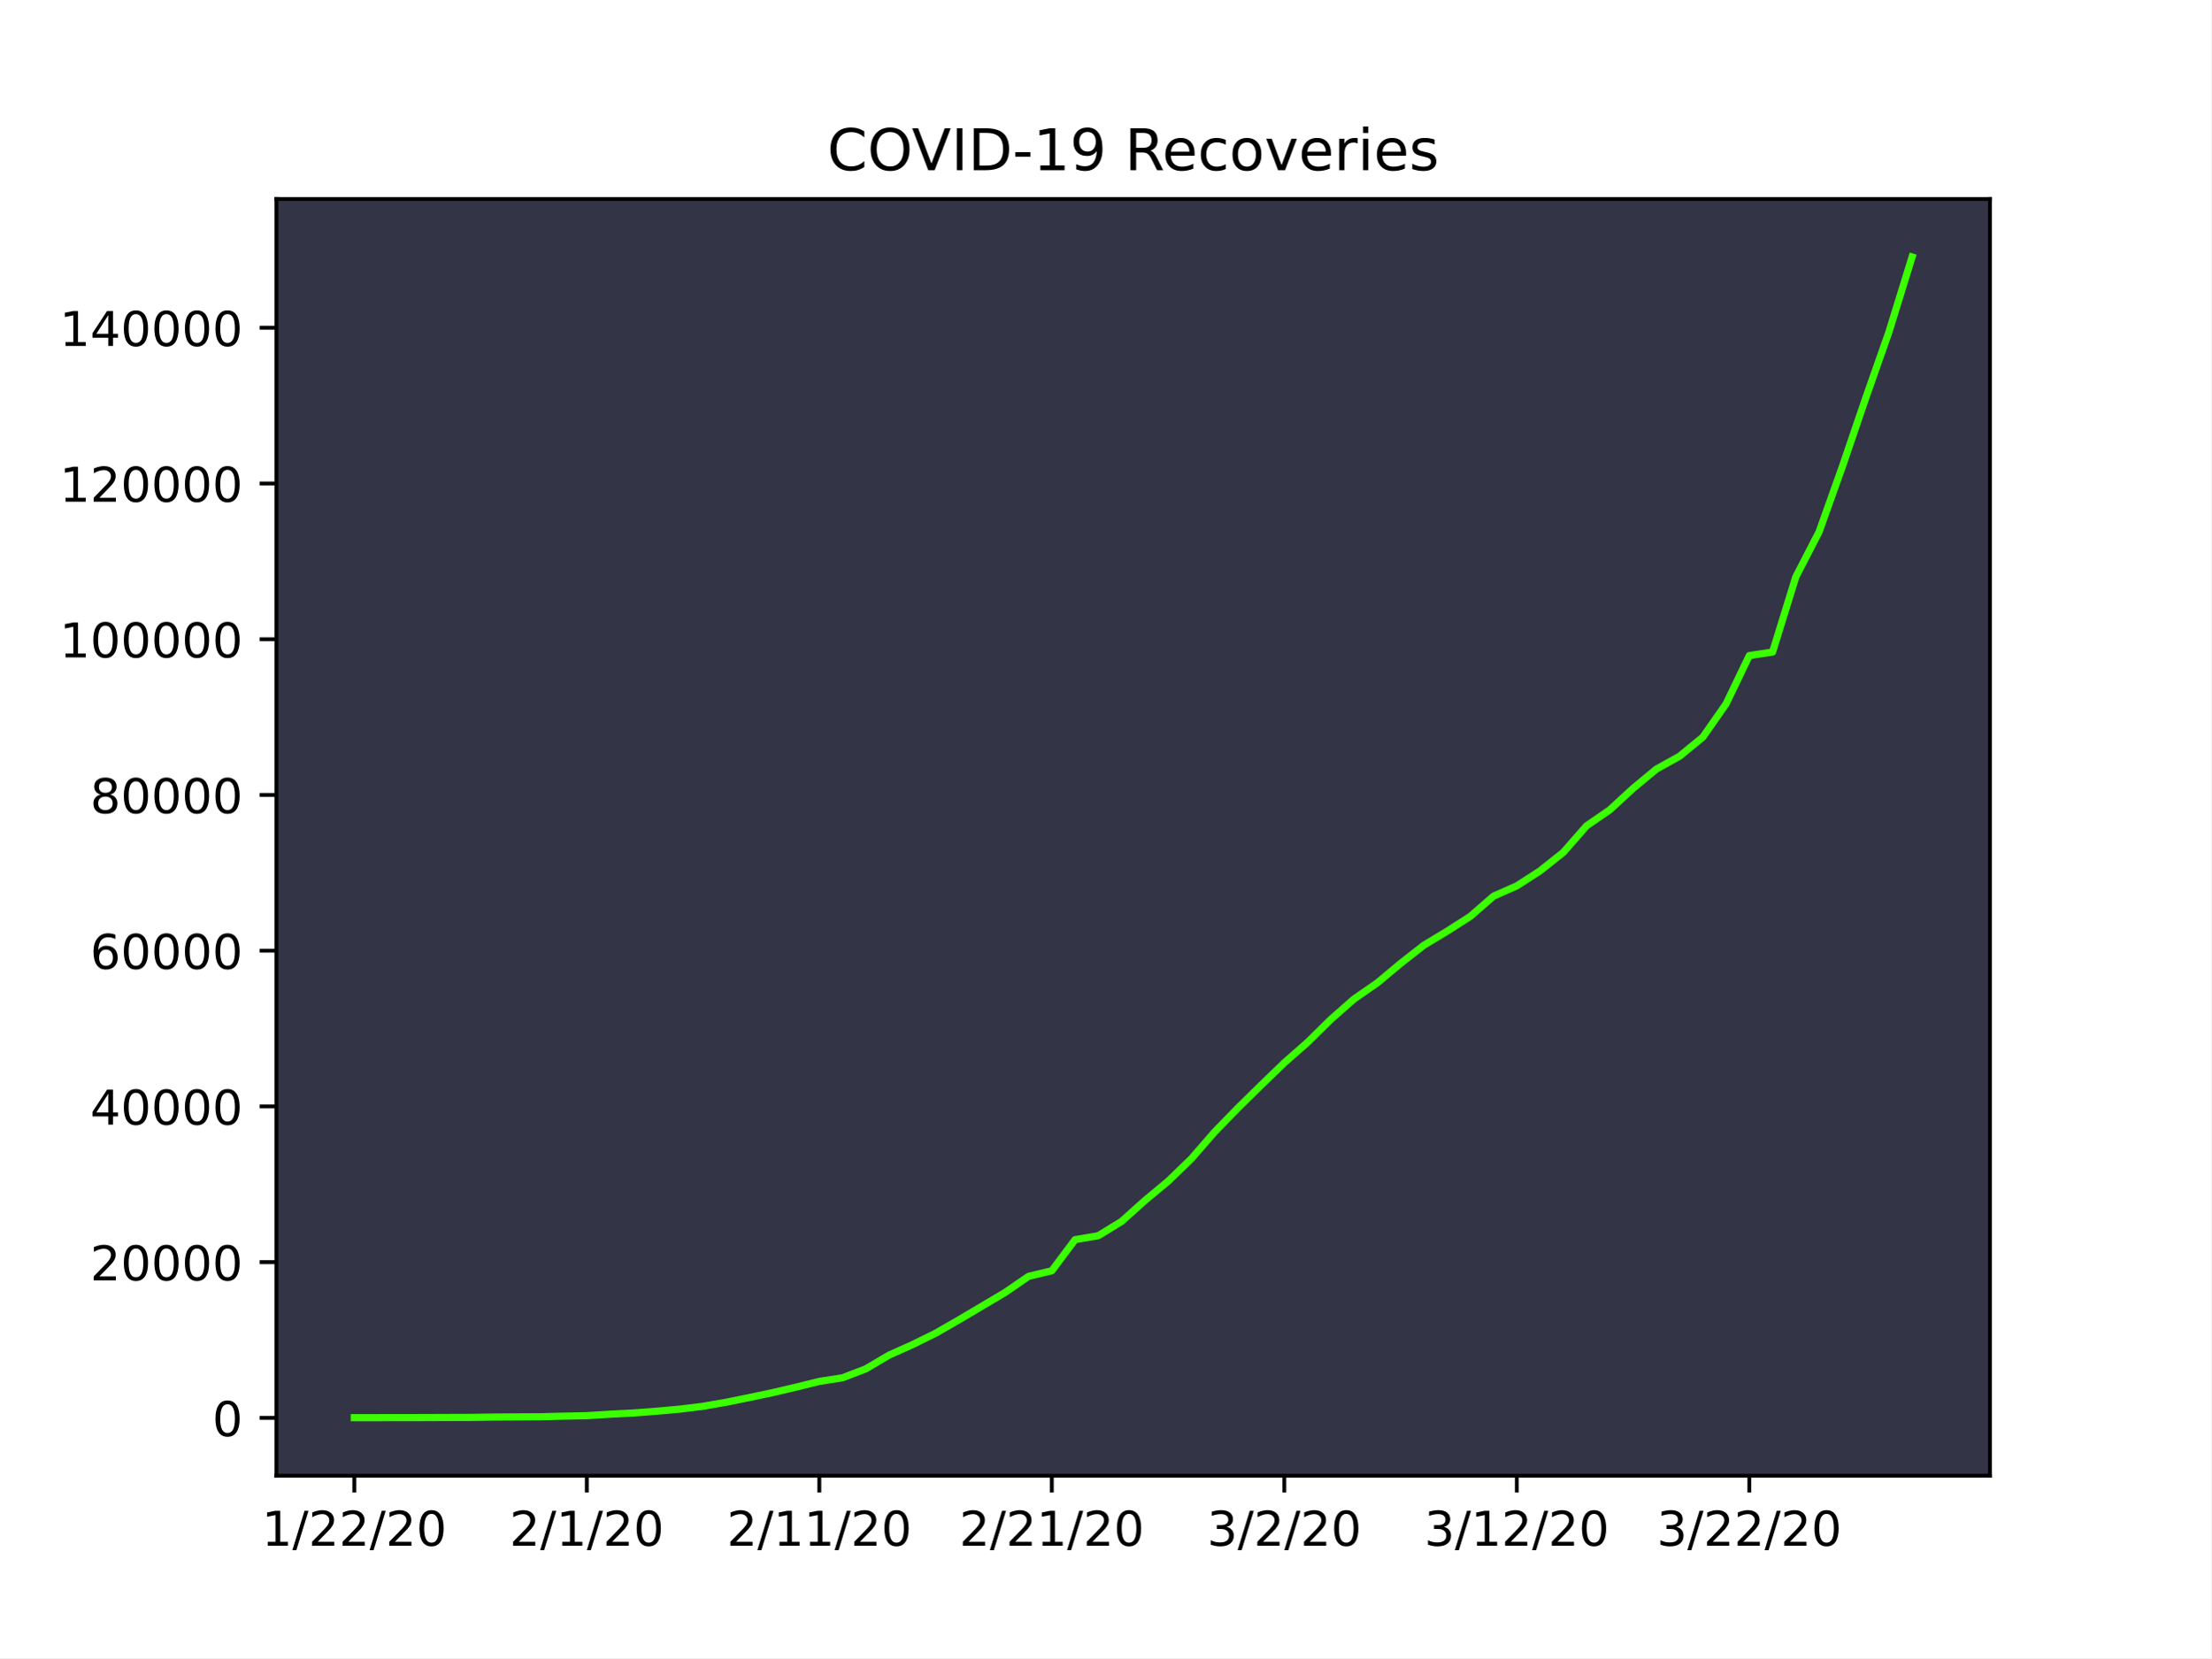
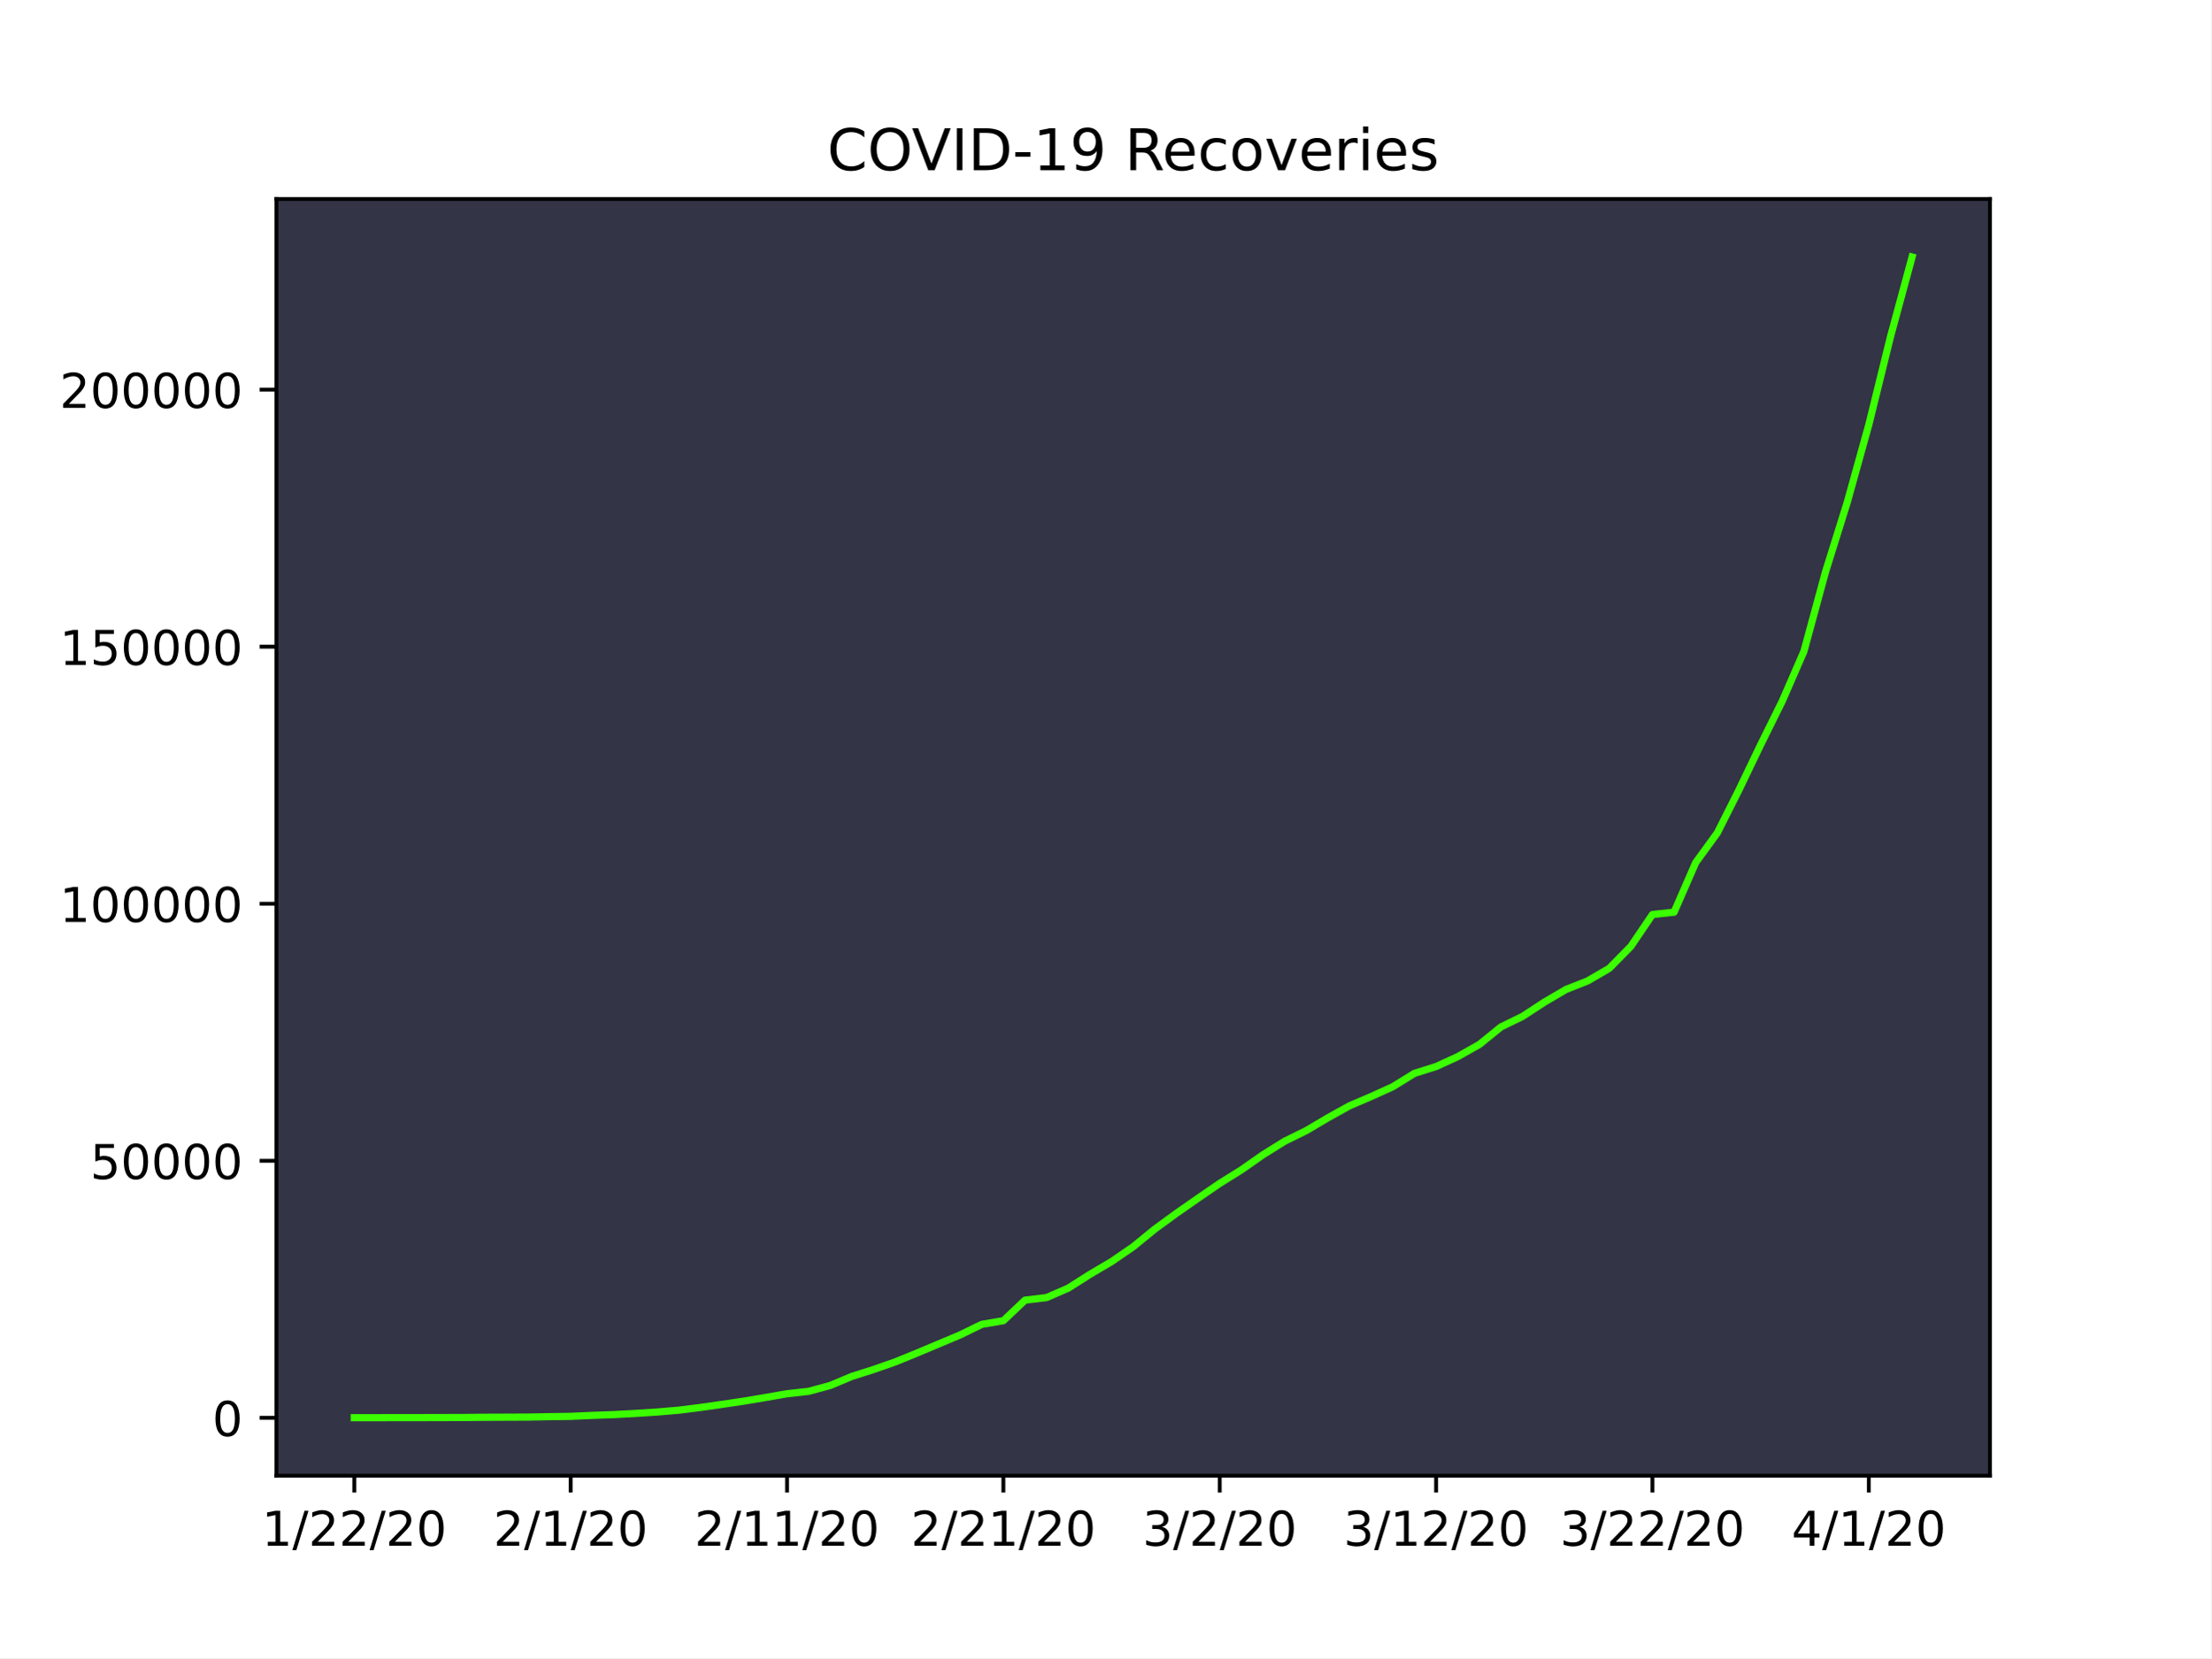
<svg xmlns="http://www.w3.org/2000/svg" xmlns:xlink="http://www.w3.org/1999/xlink" height="345.6pt" version="1.1" viewBox="0 0 460.8 345.6" width="460.8pt">
  <defs>
    <style type="text/css">
*{stroke-linecap:butt;stroke-linejoin:round;}
  </style>
  </defs>
  <g id="figure_1">
    <g id="patch_1">
      <path d="M 0 345.6  L 460.8 345.6  L 460.8 0  L 0 0  z " style="fill:#ffffff;" />
    </g>
    <g id="axes_1">
      <g id="patch_2">
        <path d="M 57.6 307.584  L 414.72 307.584  L 414.72 41.472  L 57.6 41.472  z " style="fill:#333445;" />
      </g>
      <g id="matplotlib.axis_1">
        <g id="xtick_1">
          <g id="line2d_1">
            <defs>
-               <path d="M 0 0  L 0 3.5  " id="m7beed92d1c" style="stroke:#000000;stroke-width:0.8;" />
-             </defs>
-             <g>
-               <use style="stroke:#000000;stroke-width:0.8;" x="73.833" xlink:href="#m7beed92d1c" y="307.584" />
+               <path d="M 0 0  L 0 3.5  " id="ma6296f11fb" style="stroke:#000000;stroke-width:0.8;" />
+             </defs>
+             <g>
+               <use style="stroke:#000000;stroke-width:0.8;" x="73.833" xlink:href="#ma6296f11fb" y="307.584" />
            </g>
          </g>
          <g id="text_1">
            <defs>
              <path d="M 12.406 8.297  L 28.516 8.297  L 28.516 63.922  L 10.984 60.406  L 10.984 69.391  L 28.422 72.906  L 38.281 72.906  L 38.281 8.297  L 54.391 8.297  L 54.391 0  L 12.406 0  z " id="DejaVuSans-49" />
              <path d="M 25.391 72.906  L 33.688 72.906  L 8.297 -9.281  L 0 -9.281  z " id="DejaVuSans-47" />
              <path d="M 19.188 8.297  L 53.609 8.297  L 53.609 0  L 7.328 0  L 7.328 8.297  Q 12.938 14.109 22.625 23.891  Q 32.328 33.688 34.812 36.531  Q 39.547 41.844 41.422 45.531  Q 43.312 49.219 43.312 52.781  Q 43.312 58.594 39.234 62.25  Q 35.156 65.922 28.609 65.922  Q 23.969 65.922 18.812 64.312  Q 13.672 62.703 7.812 59.422  L 7.812 69.391  Q 13.766 71.781 18.938 73  Q 24.125 74.219 28.422 74.219  Q 39.75 74.219 46.484 68.547  Q 53.219 62.891 53.219 53.422  Q 53.219 48.922 51.531 44.891  Q 49.859 40.875 45.406 35.406  Q 44.188 33.984 37.641 27.219  Q 31.109 20.453 19.188 8.297  z " id="DejaVuSans-50" />
              <path d="M 31.781 66.406  Q 24.172 66.406 20.328 58.906  Q 16.5 51.422 16.5 36.375  Q 16.5 21.391 20.328 13.891  Q 24.172 6.391 31.781 6.391  Q 39.453 6.391 43.281 13.891  Q 47.125 21.391 47.125 36.375  Q 47.125 51.422 43.281 58.906  Q 39.453 66.406 31.781 66.406  z M 31.781 74.219  Q 44.047 74.219 50.516 64.516  Q 56.984 54.828 56.984 36.375  Q 56.984 17.969 50.516 8.266  Q 44.047 -1.422 31.781 -1.422  Q 19.531 -1.422 13.062 8.266  Q 6.594 17.969 6.594 36.375  Q 6.594 54.828 13.062 64.516  Q 19.531 74.219 31.781 74.219  z " id="DejaVuSans-48" />
            </defs>
            <g transform="translate(54.55773 322.1824)scale(0.1 -0.1)">
              <use xlink:href="#DejaVuSans-49" />
              <use x="63.623" xlink:href="#DejaVuSans-47" />
              <use x="97.314" xlink:href="#DejaVuSans-50" />
              <use x="160.938" xlink:href="#DejaVuSans-50" />
              <use x="224.561" xlink:href="#DejaVuSans-47" />
              <use x="258.252" xlink:href="#DejaVuSans-50" />
              <use x="321.875" xlink:href="#DejaVuSans-48" />
            </g>
          </g>
        </g>
        <g id="xtick_2">
          <g id="line2d_2">
            <g>
-               <use style="stroke:#000000;stroke-width:0.8;" x="122.289" xlink:href="#m7beed92d1c" y="307.584" />
+               <use style="stroke:#000000;stroke-width:0.8;" x="118.924" xlink:href="#ma6296f11fb" y="307.584" />
            </g>
          </g>
          <g id="text_2">
-             <g transform="translate(106.1949 322.1824)scale(0.1 -0.1)">
+             <g transform="translate(102.8299 322.1824)scale(0.1 -0.1)">
              <use xlink:href="#DejaVuSans-50" />
              <use x="63.623" xlink:href="#DejaVuSans-47" />
              <use x="97.314" xlink:href="#DejaVuSans-49" />
              <use x="160.938" xlink:href="#DejaVuSans-47" />
              <use x="194.629" xlink:href="#DejaVuSans-50" />
              <use x="258.252" xlink:href="#DejaVuSans-48" />
            </g>
          </g>
        </g>
        <g id="xtick_3">
          <g id="line2d_3">
            <g>
-               <use style="stroke:#000000;stroke-width:0.8;" x="170.745" xlink:href="#m7beed92d1c" y="307.584" />
+               <use style="stroke:#000000;stroke-width:0.8;" x="164.015" xlink:href="#ma6296f11fb" y="307.584" />
            </g>
          </g>
          <g id="text_3">
-             <g transform="translate(151.4695 322.1824)scale(0.1 -0.1)">
+             <g transform="translate(144.7395 322.1824)scale(0.1 -0.1)">
              <use xlink:href="#DejaVuSans-50" />
              <use x="63.623" xlink:href="#DejaVuSans-47" />
              <use x="97.314" xlink:href="#DejaVuSans-49" />
              <use x="160.938" xlink:href="#DejaVuSans-49" />
              <use x="224.561" xlink:href="#DejaVuSans-47" />
              <use x="258.252" xlink:href="#DejaVuSans-50" />
              <use x="321.875" xlink:href="#DejaVuSans-48" />
            </g>
          </g>
        </g>
        <g id="xtick_4">
          <g id="line2d_4">
            <g>
-               <use style="stroke:#000000;stroke-width:0.8;" x="219.2" xlink:href="#m7beed92d1c" y="307.584" />
+               <use style="stroke:#000000;stroke-width:0.8;" x="209.105" xlink:href="#ma6296f11fb" y="307.584" />
            </g>
          </g>
          <g id="text_4">
-             <g transform="translate(199.9254 322.1824)scale(0.1 -0.1)">
+             <g transform="translate(189.8305 322.1824)scale(0.1 -0.1)">
              <use xlink:href="#DejaVuSans-50" />
              <use x="63.623" xlink:href="#DejaVuSans-47" />
              <use x="97.314" xlink:href="#DejaVuSans-50" />
              <use x="160.938" xlink:href="#DejaVuSans-49" />
              <use x="224.561" xlink:href="#DejaVuSans-47" />
              <use x="258.252" xlink:href="#DejaVuSans-50" />
              <use x="321.875" xlink:href="#DejaVuSans-48" />
            </g>
          </g>
        </g>
        <g id="xtick_5">
          <g id="line2d_5">
            <g>
-               <use style="stroke:#000000;stroke-width:0.8;" x="267.656" xlink:href="#m7beed92d1c" y="307.584" />
+               <use style="stroke:#000000;stroke-width:0.8;" x="254.196" xlink:href="#ma6296f11fb" y="307.584" />
            </g>
          </g>
          <g id="text_5">
            <defs>
              <path d="M 40.578 39.312  Q 47.656 37.797 51.625 33  Q 55.609 28.219 55.609 21.188  Q 55.609 10.406 48.188 4.484  Q 40.766 -1.422 27.094 -1.422  Q 22.516 -1.422 17.656 -0.516  Q 12.797 0.391 7.625 2.203  L 7.625 11.719  Q 11.719 9.328 16.594 8.109  Q 21.484 6.891 26.812 6.891  Q 36.078 6.891 40.938 10.547  Q 45.797 14.203 45.797 21.188  Q 45.797 27.641 41.281 31.266  Q 36.766 34.906 28.719 34.906  L 20.219 34.906  L 20.219 43.016  L 29.109 43.016  Q 36.375 43.016 40.234 45.922  Q 44.094 48.828 44.094 54.297  Q 44.094 59.906 40.109 62.906  Q 36.141 65.922 28.719 65.922  Q 24.656 65.922 20.016 65.031  Q 15.375 64.156 9.812 62.312  L 9.812 71.094  Q 15.438 72.656 20.344 73.438  Q 25.25 74.219 29.594 74.219  Q 40.828 74.219 47.359 69.109  Q 53.906 64.016 53.906 55.328  Q 53.906 49.266 50.438 45.094  Q 46.969 40.922 40.578 39.312  z " id="DejaVuSans-51" />
            </defs>
-             <g transform="translate(251.5626 322.1824)scale(0.1 -0.1)">
+             <g transform="translate(238.1026 322.1824)scale(0.1 -0.1)">
              <use xlink:href="#DejaVuSans-51" />
              <use x="63.623" xlink:href="#DejaVuSans-47" />
              <use x="97.314" xlink:href="#DejaVuSans-50" />
              <use x="160.938" xlink:href="#DejaVuSans-47" />
              <use x="194.629" xlink:href="#DejaVuSans-50" />
              <use x="258.252" xlink:href="#DejaVuSans-48" />
            </g>
          </g>
        </g>
        <g id="xtick_6">
          <g id="line2d_6">
            <g>
-               <use style="stroke:#000000;stroke-width:0.8;" x="316.112" xlink:href="#m7beed92d1c" y="307.584" />
+               <use style="stroke:#000000;stroke-width:0.8;" x="299.287" xlink:href="#ma6296f11fb" y="307.584" />
            </g>
          </g>
          <g id="text_6">
-             <g transform="translate(296.8372 322.1824)scale(0.1 -0.1)">
+             <g transform="translate(280.0123 322.1824)scale(0.1 -0.1)">
              <use xlink:href="#DejaVuSans-51" />
              <use x="63.623" xlink:href="#DejaVuSans-47" />
              <use x="97.314" xlink:href="#DejaVuSans-49" />
              <use x="160.938" xlink:href="#DejaVuSans-50" />
              <use x="224.561" xlink:href="#DejaVuSans-47" />
              <use x="258.252" xlink:href="#DejaVuSans-50" />
              <use x="321.875" xlink:href="#DejaVuSans-48" />
            </g>
          </g>
        </g>
        <g id="xtick_7">
          <g id="line2d_7">
            <g>
-               <use style="stroke:#000000;stroke-width:0.8;" x="364.568" xlink:href="#m7beed92d1c" y="307.584" />
+               <use style="stroke:#000000;stroke-width:0.8;" x="344.378" xlink:href="#ma6296f11fb" y="307.584" />
            </g>
          </g>
          <g id="text_7">
-             <g transform="translate(345.2931 322.1824)scale(0.1 -0.1)">
+             <g transform="translate(325.1032 322.1824)scale(0.1 -0.1)">
              <use xlink:href="#DejaVuSans-51" />
              <use x="63.623" xlink:href="#DejaVuSans-47" />
              <use x="97.314" xlink:href="#DejaVuSans-50" />
              <use x="160.938" xlink:href="#DejaVuSans-50" />
              <use x="224.561" xlink:href="#DejaVuSans-47" />
              <use x="258.252" xlink:href="#DejaVuSans-50" />
              <use x="321.875" xlink:href="#DejaVuSans-48" />
            </g>
          </g>
        </g>
+         <g id="xtick_8">
+           <g id="line2d_8">
+             <g>
+               <use style="stroke:#000000;stroke-width:0.8;" x="389.469" xlink:href="#ma6296f11fb" y="307.584" />
+             </g>
+           </g>
+           <g id="text_8">
+             <defs>
+               <path d="M 37.797 64.312  L 12.891 25.391  L 37.797 25.391  z M 35.203 72.906  L 47.609 72.906  L 47.609 25.391  L 58.016 25.391  L 58.016 17.188  L 47.609 17.188  L 47.609 0  L 37.797 0  L 37.797 17.188  L 4.891 17.188  L 4.891 26.703  z " id="DejaVuSans-52" />
+             </defs>
+             <g transform="translate(373.3753 322.1824)scale(0.1 -0.1)">
+               <use xlink:href="#DejaVuSans-52" />
+               <use x="63.623" xlink:href="#DejaVuSans-47" />
+               <use x="97.314" xlink:href="#DejaVuSans-49" />
+               <use x="160.938" xlink:href="#DejaVuSans-47" />
+               <use x="194.629" xlink:href="#DejaVuSans-50" />
+               <use x="258.252" xlink:href="#DejaVuSans-48" />
+             </g>
+           </g>
+         </g>
      </g>
      <g id="matplotlib.axis_2">
        <g id="ytick_1">
-           <g id="line2d_8">
-             <defs>
-               <path d="M 0 0  L -3.5 0  " id="mefc16d6e2d" style="stroke:#000000;stroke-width:0.8;" />
-             </defs>
-             <g>
-               <use style="stroke:#000000;stroke-width:0.8;" x="57.6" xlink:href="#mefc16d6e2d" y="295.533" />
-             </g>
-           </g>
-           <g id="text_8">
-             <g transform="translate(44.2375 299.3327)scale(0.1 -0.1)">
+           <g id="line2d_9">
+             <defs>
+               <path d="M 0 0  L -3.5 0  " id="m8b8227df4a" style="stroke:#000000;stroke-width:0.8;" />
+             </defs>
+             <g>
+               <use style="stroke:#000000;stroke-width:0.8;" x="57.6" xlink:href="#m8b8227df4a" y="295.518" />
+             </g>
+           </g>
+           <g id="text_9">
+             <g transform="translate(44.2375 299.3172)scale(0.1 -0.1)">
              <use xlink:href="#DejaVuSans-48" />
            </g>
          </g>
        </g>
        <g id="ytick_2">
-           <g id="line2d_9">
-             <g>
-               <use style="stroke:#000000;stroke-width:0.8;" x="57.6" xlink:href="#mefc16d6e2d" y="263.073" />
-             </g>
-           </g>
-           <g id="text_9">
-             <g transform="translate(18.7875 266.8719)scale(0.1 -0.1)">
-               <use xlink:href="#DejaVuSans-50" />
+           <g id="line2d_10">
+             <g>
+               <use style="stroke:#000000;stroke-width:0.8;" x="57.6" xlink:href="#m8b8227df4a" y="241.941" />
+             </g>
+           </g>
+           <g id="text_10">
+             <defs>
+               <path d="M 10.797 72.906  L 49.516 72.906  L 49.516 64.594  L 19.828 64.594  L 19.828 46.734  Q 21.969 47.469 24.109 47.828  Q 26.266 48.188 28.422 48.188  Q 40.625 48.188 47.75 41.5  Q 54.891 34.812 54.891 23.391  Q 54.891 11.625 47.562 5.094  Q 40.234 -1.422 26.906 -1.422  Q 22.312 -1.422 17.547 -0.641  Q 12.797 0.141 7.719 1.703  L 7.719 11.625  Q 12.109 9.234 16.797 8.062  Q 21.484 6.891 26.703 6.891  Q 35.156 6.891 40.078 11.328  Q 45.016 15.766 45.016 23.391  Q 45.016 31 40.078 35.438  Q 35.156 39.891 26.703 39.891  Q 22.75 39.891 18.812 39.016  Q 14.891 38.141 10.797 36.281  z " id="DejaVuSans-53" />
+             </defs>
+             <g transform="translate(18.7875 245.7401)scale(0.1 -0.1)">
+               <use xlink:href="#DejaVuSans-53" />
              <use x="63.623" xlink:href="#DejaVuSans-48" />
              <use x="127.246" xlink:href="#DejaVuSans-48" />
              <use x="190.869" xlink:href="#DejaVuSans-48" />
              <use x="254.492" xlink:href="#DejaVuSans-48" />
            </g>
          </g>
        </g>
        <g id="ytick_3">
-           <g id="line2d_10">
-             <g>
-               <use style="stroke:#000000;stroke-width:0.8;" x="57.6" xlink:href="#mefc16d6e2d" y="230.612" />
-             </g>
-           </g>
-           <g id="text_10">
-             <defs>
-               <path d="M 37.797 64.312  L 12.891 25.391  L 37.797 25.391  z M 35.203 72.906  L 47.609 72.906  L 47.609 25.391  L 58.016 25.391  L 58.016 17.188  L 47.609 17.188  L 47.609 0  L 37.797 0  L 37.797 17.188  L 4.891 17.188  L 4.891 26.703  z " id="DejaVuSans-52" />
-             </defs>
-             <g transform="translate(18.7875 234.4112)scale(0.1 -0.1)">
-               <use xlink:href="#DejaVuSans-52" />
-               <use x="63.623" xlink:href="#DejaVuSans-48" />
-               <use x="127.246" xlink:href="#DejaVuSans-48" />
-               <use x="190.869" xlink:href="#DejaVuSans-48" />
-               <use x="254.492" xlink:href="#DejaVuSans-48" />
-             </g>
-           </g>
-         </g>
-         <g id="ytick_4">
          <g id="line2d_11">
            <g>
-               <use style="stroke:#000000;stroke-width:0.8;" x="57.6" xlink:href="#mefc16d6e2d" y="198.151" />
+               <use style="stroke:#000000;stroke-width:0.8;" x="57.6" xlink:href="#m8b8227df4a" y="188.364" />
            </g>
          </g>
          <g id="text_11">
-             <defs>
-               <path d="M 33.016 40.375  Q 26.375 40.375 22.484 35.828  Q 18.609 31.297 18.609 23.391  Q 18.609 15.531 22.484 10.953  Q 26.375 6.391 33.016 6.391  Q 39.656 6.391 43.531 10.953  Q 47.406 15.531 47.406 23.391  Q 47.406 31.297 43.531 35.828  Q 39.656 40.375 33.016 40.375  z M 52.594 71.297  L 52.594 62.312  Q 48.875 64.062 45.094 64.984  Q 41.312 65.922 37.594 65.922  Q 27.828 65.922 22.672 59.328  Q 17.531 52.734 16.797 39.406  Q 19.672 43.656 24.016 45.922  Q 28.375 48.188 33.594 48.188  Q 44.578 48.188 50.953 41.516  Q 57.328 34.859 57.328 23.391  Q 57.328 12.156 50.688 5.359  Q 44.047 -1.422 33.016 -1.422  Q 20.359 -1.422 13.672 8.266  Q 6.984 17.969 6.984 36.375  Q 6.984 53.656 15.188 63.938  Q 23.391 74.219 37.203 74.219  Q 40.922 74.219 44.703 73.484  Q 48.484 72.75 52.594 71.297  z " id="DejaVuSans-54" />
-             </defs>
-             <g transform="translate(18.7875 201.9505)scale(0.1 -0.1)">
-               <use xlink:href="#DejaVuSans-54" />
-               <use x="63.623" xlink:href="#DejaVuSans-48" />
-               <use x="127.246" xlink:href="#DejaVuSans-48" />
-               <use x="190.869" xlink:href="#DejaVuSans-48" />
-               <use x="254.492" xlink:href="#DejaVuSans-48" />
-             </g>
-           </g>
-         </g>
-         <g id="ytick_5">
-           <g id="line2d_12">
-             <g>
-               <use style="stroke:#000000;stroke-width:0.8;" x="57.6" xlink:href="#mefc16d6e2d" y="165.691" />
-             </g>
-           </g>
-           <g id="text_12">
-             <defs>
-               <path d="M 31.781 34.625  Q 24.75 34.625 20.719 30.859  Q 16.703 27.094 16.703 20.516  Q 16.703 13.922 20.719 10.156  Q 24.75 6.391 31.781 6.391  Q 38.812 6.391 42.859 10.172  Q 46.922 13.969 46.922 20.516  Q 46.922 27.094 42.891 30.859  Q 38.875 34.625 31.781 34.625  z M 21.922 38.812  Q 15.578 40.375 12.031 44.719  Q 8.5 49.078 8.5 55.328  Q 8.5 64.062 14.719 69.141  Q 20.953 74.219 31.781 74.219  Q 42.672 74.219 48.875 69.141  Q 55.078 64.062 55.078 55.328  Q 55.078 49.078 51.531 44.719  Q 48 40.375 41.703 38.812  Q 48.828 37.156 52.797 32.312  Q 56.781 27.484 56.781 20.516  Q 56.781 9.906 50.312 4.234  Q 43.844 -1.422 31.781 -1.422  Q 19.734 -1.422 13.25 4.234  Q 6.781 9.906 6.781 20.516  Q 6.781 27.484 10.781 32.312  Q 14.797 37.156 21.922 38.812  z M 18.312 54.391  Q 18.312 48.734 21.844 45.562  Q 25.391 42.391 31.781 42.391  Q 38.141 42.391 41.719 45.562  Q 45.312 48.734 45.312 54.391  Q 45.312 60.062 41.719 63.234  Q 38.141 66.406 31.781 66.406  Q 25.391 66.406 21.844 63.234  Q 18.312 60.062 18.312 54.391  z " id="DejaVuSans-56" />
-             </defs>
-             <g transform="translate(18.7875 169.4898)scale(0.1 -0.1)">
-               <use xlink:href="#DejaVuSans-56" />
-               <use x="63.623" xlink:href="#DejaVuSans-48" />
-               <use x="127.246" xlink:href="#DejaVuSans-48" />
-               <use x="190.869" xlink:href="#DejaVuSans-48" />
-               <use x="254.492" xlink:href="#DejaVuSans-48" />
-             </g>
-           </g>
-         </g>
-         <g id="ytick_6">
-           <g id="line2d_13">
-             <g>
-               <use style="stroke:#000000;stroke-width:0.8;" x="57.6" xlink:href="#mefc16d6e2d" y="133.23" />
-             </g>
-           </g>
-           <g id="text_13">
-             <g transform="translate(12.425 137.0291)scale(0.1 -0.1)">
+             <g transform="translate(12.425 192.163)scale(0.1 -0.1)">
              <use xlink:href="#DejaVuSans-49" />
              <use x="63.623" xlink:href="#DejaVuSans-48" />
              <use x="127.246" xlink:href="#DejaVuSans-48" />
              <use x="190.869" xlink:href="#DejaVuSans-48" />
              <use x="254.492" xlink:href="#DejaVuSans-48" />
              <use x="318.115" xlink:href="#DejaVuSans-48" />
            </g>
          </g>
        </g>
-         <g id="ytick_7">
-           <g id="line2d_14">
-             <g>
-               <use style="stroke:#000000;stroke-width:0.8;" x="57.6" xlink:href="#mefc16d6e2d" y="100.769" />
-             </g>
-           </g>
-           <g id="text_14">
-             <g transform="translate(12.425 104.5683)scale(0.1 -0.1)">
+         <g id="ytick_4">
+           <g id="line2d_12">
+             <g>
+               <use style="stroke:#000000;stroke-width:0.8;" x="57.6" xlink:href="#m8b8227df4a" y="134.787" />
+             </g>
+           </g>
+           <g id="text_12">
+             <g transform="translate(12.425 138.5859)scale(0.1 -0.1)">
              <use xlink:href="#DejaVuSans-49" />
-               <use x="63.623" xlink:href="#DejaVuSans-50" />
+               <use x="63.623" xlink:href="#DejaVuSans-53" />
              <use x="127.246" xlink:href="#DejaVuSans-48" />
              <use x="190.869" xlink:href="#DejaVuSans-48" />
              <use x="254.492" xlink:href="#DejaVuSans-48" />
              <use x="318.115" xlink:href="#DejaVuSans-48" />
            </g>
          </g>
        </g>
-         <g id="ytick_8">
-           <g id="line2d_15">
-             <g>
-               <use style="stroke:#000000;stroke-width:0.8;" x="57.6" xlink:href="#mefc16d6e2d" y="68.308" />
-             </g>
-           </g>
-           <g id="text_15">
-             <g transform="translate(12.425 72.10763)scale(0.1 -0.1)">
-               <use xlink:href="#DejaVuSans-49" />
-               <use x="63.623" xlink:href="#DejaVuSans-52" />
+         <g id="ytick_5">
+           <g id="line2d_13">
+             <g>
+               <use style="stroke:#000000;stroke-width:0.8;" x="57.6" xlink:href="#m8b8227df4a" y="81.21" />
+             </g>
+           </g>
+           <g id="text_13">
+             <g transform="translate(12.425 85.00873)scale(0.1 -0.1)">
+               <use xlink:href="#DejaVuSans-50" />
+               <use x="63.623" xlink:href="#DejaVuSans-48" />
              <use x="127.246" xlink:href="#DejaVuSans-48" />
              <use x="190.869" xlink:href="#DejaVuSans-48" />
              <use x="254.492" xlink:href="#DejaVuSans-48" />
              <use x="318.115" xlink:href="#DejaVuSans-48" />
            </g>
          </g>
        </g>
      </g>
-       <g id="line2d_16">
-         <path clip-path="url(#p5c54a89bd8)" d="M 73.833 295.488  L 78.678 295.485  L 83.524 295.475  L 88.369 295.47  L 93.215 295.449  L 98.061 295.434  L 102.906 295.36  L 107.752 295.329  L 112.597 295.301  L 117.443 295.173  L 122.289 295.073  L 127.134 294.767  L 131.98 294.522  L 136.825 294.151  L 141.671 293.709  L 146.517 293.12  L 151.362 292.27  L 156.208 291.288  L 161.053 290.268  L 165.899 289.129  L 170.745 287.933  L 175.59 287.175  L 180.436 285.316  L 185.281 282.455  L 190.127 280.285  L 194.972 277.899  L 199.818 275.111  L 204.664 272.24  L 209.509 269.368  L 214.355 266.032  L 219.2 264.874  L 224.046 258.389  L 228.892 257.564  L 233.737 254.589  L 238.583 250.243  L 243.428 246.219  L 248.274 241.524  L 253.12 235.95  L 257.965 230.966  L 262.811 226.204  L 267.656 221.52  L 272.502 217.258  L 277.348 212.483  L 282.193 208.221  L 287.039 204.863  L 291.884 200.816  L 296.73 197.025  L 301.575 194.103  L 306.421 191.003  L 311.267 186.785  L 316.112 184.641  L 320.958 181.514  L 325.803 177.662  L 330.649 172.128  L 335.495 168.794  L 340.34 164.327  L 345.186 160.315  L 350.031 157.616  L 354.877 153.648  L 359.723 146.714  L 364.568 136.64  L 369.414 135.906  L 374.259 120.246  L 379.105 110.853  L 383.951 97.28  L 388.796 83.054  L 393.642 69.258  L 398.487 53.568  " style="fill:none;stroke:#3bff00;stroke-linecap:square;stroke-width:1.5;" />
+       <g id="line2d_14">
+         <path clip-path="url(#p2fc502d36e)" d="M 73.833 295.488  L 78.342 295.486  L 82.851 295.479  L 87.36 295.476  L 91.869 295.462  L 96.378 295.453  L 100.887 295.403  L 105.396 295.383  L 109.905 295.365  L 114.415 295.28  L 118.924 295.214  L 123.433 295.012  L 127.942 294.85  L 132.451 294.605  L 136.96 294.314  L 141.469 293.925  L 145.978 293.363  L 150.487 292.715  L 154.996 292.042  L 159.505 291.29  L 164.015 290.5  L 168.524 290  L 173.033 288.773  L 177.542 286.884  L 182.051 285.451  L 186.56 283.876  L 191.069 282.035  L 195.578 280.139  L 200.087 278.244  L 204.596 276.041  L 209.105 275.277  L 213.615 270.995  L 218.124 270.45  L 222.633 268.486  L 227.142 265.617  L 231.651 262.96  L 236.16 259.86  L 240.669 256.181  L 245.178 252.89  L 249.687 249.746  L 254.196 246.654  L 258.705 243.84  L 263.215 240.687  L 267.724 237.873  L 272.233 235.656  L 276.742 232.985  L 281.251 230.482  L 285.76 228.553  L 290.269 226.506  L 294.778 223.721  L 299.287 222.306  L 303.796 220.241  L 308.305 217.698  L 312.815 214.044  L 317.324 211.843  L 321.833 208.895  L 326.342 206.246  L 330.851 204.464  L 335.36 201.844  L 339.869 197.266  L 344.378 190.615  L 348.887 190.131  L 353.396 179.791  L 357.905 173.59  L 362.415 164.629  L 366.924 155.237  L 371.433 146.129  L 375.942 135.77  L 380.451 119.179  L 384.96 104.747  L 389.469 88.521  L 393.978 70.212  L 398.487 53.568  " style="fill:none;stroke:#3bff00;stroke-linecap:square;stroke-width:1.5;" />
      </g>
      <g id="patch_3">
        <path d="M 57.6 307.584  L 57.6 41.472  " style="fill:none;stroke:#000000;stroke-linecap:square;stroke-linejoin:miter;stroke-width:0.8;" />
      </g>
      <g id="patch_4">
        <path d="M 414.72 307.584  L 414.72 41.472  " style="fill:none;stroke:#000000;stroke-linecap:square;stroke-linejoin:miter;stroke-width:0.8;" />
      </g>
      <g id="patch_5">
        <path d="M 57.6 307.584  L 414.72 307.584  " style="fill:none;stroke:#000000;stroke-linecap:square;stroke-linejoin:miter;stroke-width:0.8;" />
      </g>
      <g id="patch_6">
        <path d="M 57.6 41.472  L 414.72 41.472  " style="fill:none;stroke:#000000;stroke-linecap:square;stroke-linejoin:miter;stroke-width:0.8;" />
      </g>
-       <g id="text_16">
+       <g id="text_14">
        <defs>
          <path d="M 64.406 67.281  L 64.406 56.891  Q 59.422 61.531 53.781 63.812  Q 48.141 66.109 41.797 66.109  Q 29.297 66.109 22.656 58.469  Q 16.016 50.828 16.016 36.375  Q 16.016 21.969 22.656 14.328  Q 29.297 6.688 41.797 6.688  Q 48.141 6.688 53.781 8.984  Q 59.422 11.281 64.406 15.922  L 64.406 5.609  Q 59.234 2.094 53.438 0.328  Q 47.656 -1.422 41.219 -1.422  Q 24.656 -1.422 15.125 8.703  Q 5.609 18.844 5.609 36.375  Q 5.609 53.953 15.125 64.078  Q 24.656 74.219 41.219 74.219  Q 47.75 74.219 53.531 72.484  Q 59.328 70.75 64.406 67.281  z " id="DejaVuSans-67" />
          <path d="M 39.406 66.219  Q 28.656 66.219 22.328 58.203  Q 16.016 50.203 16.016 36.375  Q 16.016 22.609 22.328 14.594  Q 28.656 6.594 39.406 6.594  Q 50.141 6.594 56.422 14.594  Q 62.703 22.609 62.703 36.375  Q 62.703 50.203 56.422 58.203  Q 50.141 66.219 39.406 66.219  z M 39.406 74.219  Q 54.734 74.219 63.906 63.938  Q 73.094 53.656 73.094 36.375  Q 73.094 19.141 63.906 8.859  Q 54.734 -1.422 39.406 -1.422  Q 24.031 -1.422 14.812 8.828  Q 5.609 19.094 5.609 36.375  Q 5.609 53.656 14.812 63.938  Q 24.031 74.219 39.406 74.219  z " id="DejaVuSans-79" />
          <path d="M 28.609 0  L 0.781 72.906  L 11.078 72.906  L 34.188 11.531  L 57.328 72.906  L 67.578 72.906  L 39.797 0  z " id="DejaVuSans-86" />
          <path d="M 9.812 72.906  L 19.672 72.906  L 19.672 0  L 9.812 0  z " id="DejaVuSans-73" />
          <path d="M 19.672 64.797  L 19.672 8.109  L 31.594 8.109  Q 46.688 8.109 53.688 14.938  Q 60.688 21.781 60.688 36.531  Q 60.688 51.172 53.688 57.984  Q 46.688 64.797 31.594 64.797  z M 9.812 72.906  L 30.078 72.906  Q 51.266 72.906 61.172 64.094  Q 71.094 55.281 71.094 36.531  Q 71.094 17.672 61.125 8.828  Q 51.172 0 30.078 0  L 9.812 0  z " id="DejaVuSans-68" />
          <path d="M 4.891 31.391  L 31.203 31.391  L 31.203 23.391  L 4.891 23.391  z " id="DejaVuSans-45" />
          <path d="M 10.984 1.516  L 10.984 10.5  Q 14.703 8.734 18.5 7.812  Q 22.312 6.891 25.984 6.891  Q 35.75 6.891 40.891 13.453  Q 46.047 20.016 46.781 33.406  Q 43.953 29.203 39.594 26.953  Q 35.25 24.703 29.984 24.703  Q 19.047 24.703 12.672 31.312  Q 6.297 37.938 6.297 49.422  Q 6.297 60.641 12.938 67.422  Q 19.578 74.219 30.609 74.219  Q 43.266 74.219 49.922 64.516  Q 56.594 54.828 56.594 36.375  Q 56.594 19.141 48.406 8.859  Q 40.234 -1.422 26.422 -1.422  Q 22.703 -1.422 18.891 -0.688  Q 15.094 0.047 10.984 1.516  z M 30.609 32.422  Q 37.25 32.422 41.125 36.953  Q 45.016 41.5 45.016 49.422  Q 45.016 57.281 41.125 61.844  Q 37.25 66.406 30.609 66.406  Q 23.969 66.406 20.094 61.844  Q 16.219 57.281 16.219 49.422  Q 16.219 41.5 20.094 36.953  Q 23.969 32.422 30.609 32.422  z " id="DejaVuSans-57" />
          <path id="DejaVuSans-32" />
          <path d="M 44.391 34.188  Q 47.562 33.109 50.562 29.594  Q 53.562 26.078 56.594 19.922  L 66.609 0  L 56 0  L 46.688 18.703  Q 43.062 26.031 39.672 28.422  Q 36.281 30.812 30.422 30.812  L 19.672 30.812  L 19.672 0  L 9.812 0  L 9.812 72.906  L 32.078 72.906  Q 44.578 72.906 50.734 67.672  Q 56.891 62.453 56.891 51.906  Q 56.891 45.016 53.688 40.469  Q 50.484 35.938 44.391 34.188  z M 19.672 64.797  L 19.672 38.922  L 32.078 38.922  Q 39.203 38.922 42.844 42.219  Q 46.484 45.516 46.484 51.906  Q 46.484 58.297 42.844 61.547  Q 39.203 64.797 32.078 64.797  z " id="DejaVuSans-82" />
          <path d="M 56.203 29.594  L 56.203 25.203  L 14.891 25.203  Q 15.484 15.922 20.484 11.062  Q 25.484 6.203 34.422 6.203  Q 39.594 6.203 44.453 7.469  Q 49.312 8.734 54.109 11.281  L 54.109 2.781  Q 49.266 0.734 44.188 -0.344  Q 39.109 -1.422 33.891 -1.422  Q 20.797 -1.422 13.156 6.188  Q 5.516 13.812 5.516 26.812  Q 5.516 40.234 12.766 48.109  Q 20.016 56 32.328 56  Q 43.359 56 49.781 48.891  Q 56.203 41.797 56.203 29.594  z M 47.219 32.234  Q 47.125 39.594 43.094 43.984  Q 39.062 48.391 32.422 48.391  Q 24.906 48.391 20.391 44.141  Q 15.875 39.891 15.188 32.172  z " id="DejaVuSans-101" />
          <path d="M 48.781 52.594  L 48.781 44.188  Q 44.969 46.297 41.141 47.344  Q 37.312 48.391 33.406 48.391  Q 24.656 48.391 19.812 42.844  Q 14.984 37.312 14.984 27.297  Q 14.984 17.281 19.812 11.734  Q 24.656 6.203 33.406 6.203  Q 37.312 6.203 41.141 7.25  Q 44.969 8.297 48.781 10.406  L 48.781 2.094  Q 45.016 0.344 40.984 -0.531  Q 36.969 -1.422 32.422 -1.422  Q 20.062 -1.422 12.781 6.344  Q 5.516 14.109 5.516 27.297  Q 5.516 40.672 12.859 48.328  Q 20.219 56 33.016 56  Q 37.156 56 41.109 55.141  Q 45.062 54.297 48.781 52.594  z " id="DejaVuSans-99" />
          <path d="M 30.609 48.391  Q 23.391 48.391 19.188 42.75  Q 14.984 37.109 14.984 27.297  Q 14.984 17.484 19.156 11.844  Q 23.344 6.203 30.609 6.203  Q 37.797 6.203 41.984 11.859  Q 46.188 17.531 46.188 27.297  Q 46.188 37.016 41.984 42.703  Q 37.797 48.391 30.609 48.391  z M 30.609 56  Q 42.328 56 49.016 48.375  Q 55.719 40.766 55.719 27.297  Q 55.719 13.875 49.016 6.219  Q 42.328 -1.422 30.609 -1.422  Q 18.844 -1.422 12.172 6.219  Q 5.516 13.875 5.516 27.297  Q 5.516 40.766 12.172 48.375  Q 18.844 56 30.609 56  z " id="DejaVuSans-111" />
          <path d="M 2.984 54.688  L 12.5 54.688  L 29.594 8.797  L 46.688 54.688  L 56.203 54.688  L 35.688 0  L 23.484 0  z " id="DejaVuSans-118" />
          <path d="M 41.109 46.297  Q 39.594 47.172 37.812 47.578  Q 36.031 48 33.891 48  Q 26.266 48 22.188 43.047  Q 18.109 38.094 18.109 28.812  L 18.109 0  L 9.078 0  L 9.078 54.688  L 18.109 54.688  L 18.109 46.188  Q 20.953 51.172 25.484 53.578  Q 30.031 56 36.531 56  Q 37.453 56 38.578 55.875  Q 39.703 55.766 41.062 55.516  z " id="DejaVuSans-114" />
          <path d="M 9.422 54.688  L 18.406 54.688  L 18.406 0  L 9.422 0  z M 9.422 75.984  L 18.406 75.984  L 18.406 64.594  L 9.422 64.594  z " id="DejaVuSans-105" />
          <path d="M 44.281 53.078  L 44.281 44.578  Q 40.484 46.531 36.375 47.5  Q 32.281 48.484 27.875 48.484  Q 21.188 48.484 17.844 46.438  Q 14.5 44.391 14.5 40.281  Q 14.5 37.156 16.891 35.375  Q 19.281 33.594 26.516 31.984  L 29.594 31.297  Q 39.156 29.25 43.188 25.516  Q 47.219 21.781 47.219 15.094  Q 47.219 7.469 41.188 3.016  Q 35.156 -1.422 24.609 -1.422  Q 20.219 -1.422 15.453 -0.562  Q 10.688 0.297 5.422 2  L 5.422 11.281  Q 10.406 8.688 15.234 7.391  Q 20.062 6.109 24.812 6.109  Q 31.156 6.109 34.562 8.281  Q 37.984 10.453 37.984 14.406  Q 37.984 18.062 35.516 20.016  Q 33.062 21.969 24.703 23.781  L 21.578 24.516  Q 13.234 26.266 9.516 29.906  Q 5.812 33.547 5.812 39.891  Q 5.812 47.609 11.281 51.797  Q 16.75 56 26.812 56  Q 31.781 56 36.172 55.266  Q 40.578 54.547 44.281 53.078  z " id="DejaVuSans-115" />
        </defs>
        <g transform="translate(172.3959 35.472)scale(0.12 -0.12)">
          <use xlink:href="#DejaVuSans-67" />
          <use x="69.824" xlink:href="#DejaVuSans-79" />
          <use x="146.785" xlink:href="#DejaVuSans-86" />
          <use x="215.193" xlink:href="#DejaVuSans-73" />
          <use x="244.686" xlink:href="#DejaVuSans-68" />
          <use x="321.688" xlink:href="#DejaVuSans-45" />
          <use x="357.771" xlink:href="#DejaVuSans-49" />
          <use x="421.395" xlink:href="#DejaVuSans-57" />
          <use x="485.018" xlink:href="#DejaVuSans-32" />
          <use x="516.805" xlink:href="#DejaVuSans-82" />
          <use x="581.787" xlink:href="#DejaVuSans-101" />
          <use x="643.311" xlink:href="#DejaVuSans-99" />
          <use x="698.291" xlink:href="#DejaVuSans-111" />
          <use x="759.473" xlink:href="#DejaVuSans-118" />
          <use x="818.652" xlink:href="#DejaVuSans-101" />
          <use x="880.176" xlink:href="#DejaVuSans-114" />
          <use x="921.289" xlink:href="#DejaVuSans-105" />
          <use x="949.072" xlink:href="#DejaVuSans-101" />
          <use x="1010.596" xlink:href="#DejaVuSans-115" />
        </g>
      </g>
    </g>
  </g>
  <defs>
-     <clipPath id="p5c54a89bd8">
+     <clipPath id="p2fc502d36e">
      <rect height="266.112" width="357.12" x="57.6" y="41.472" />
    </clipPath>
  </defs>
</svg>
